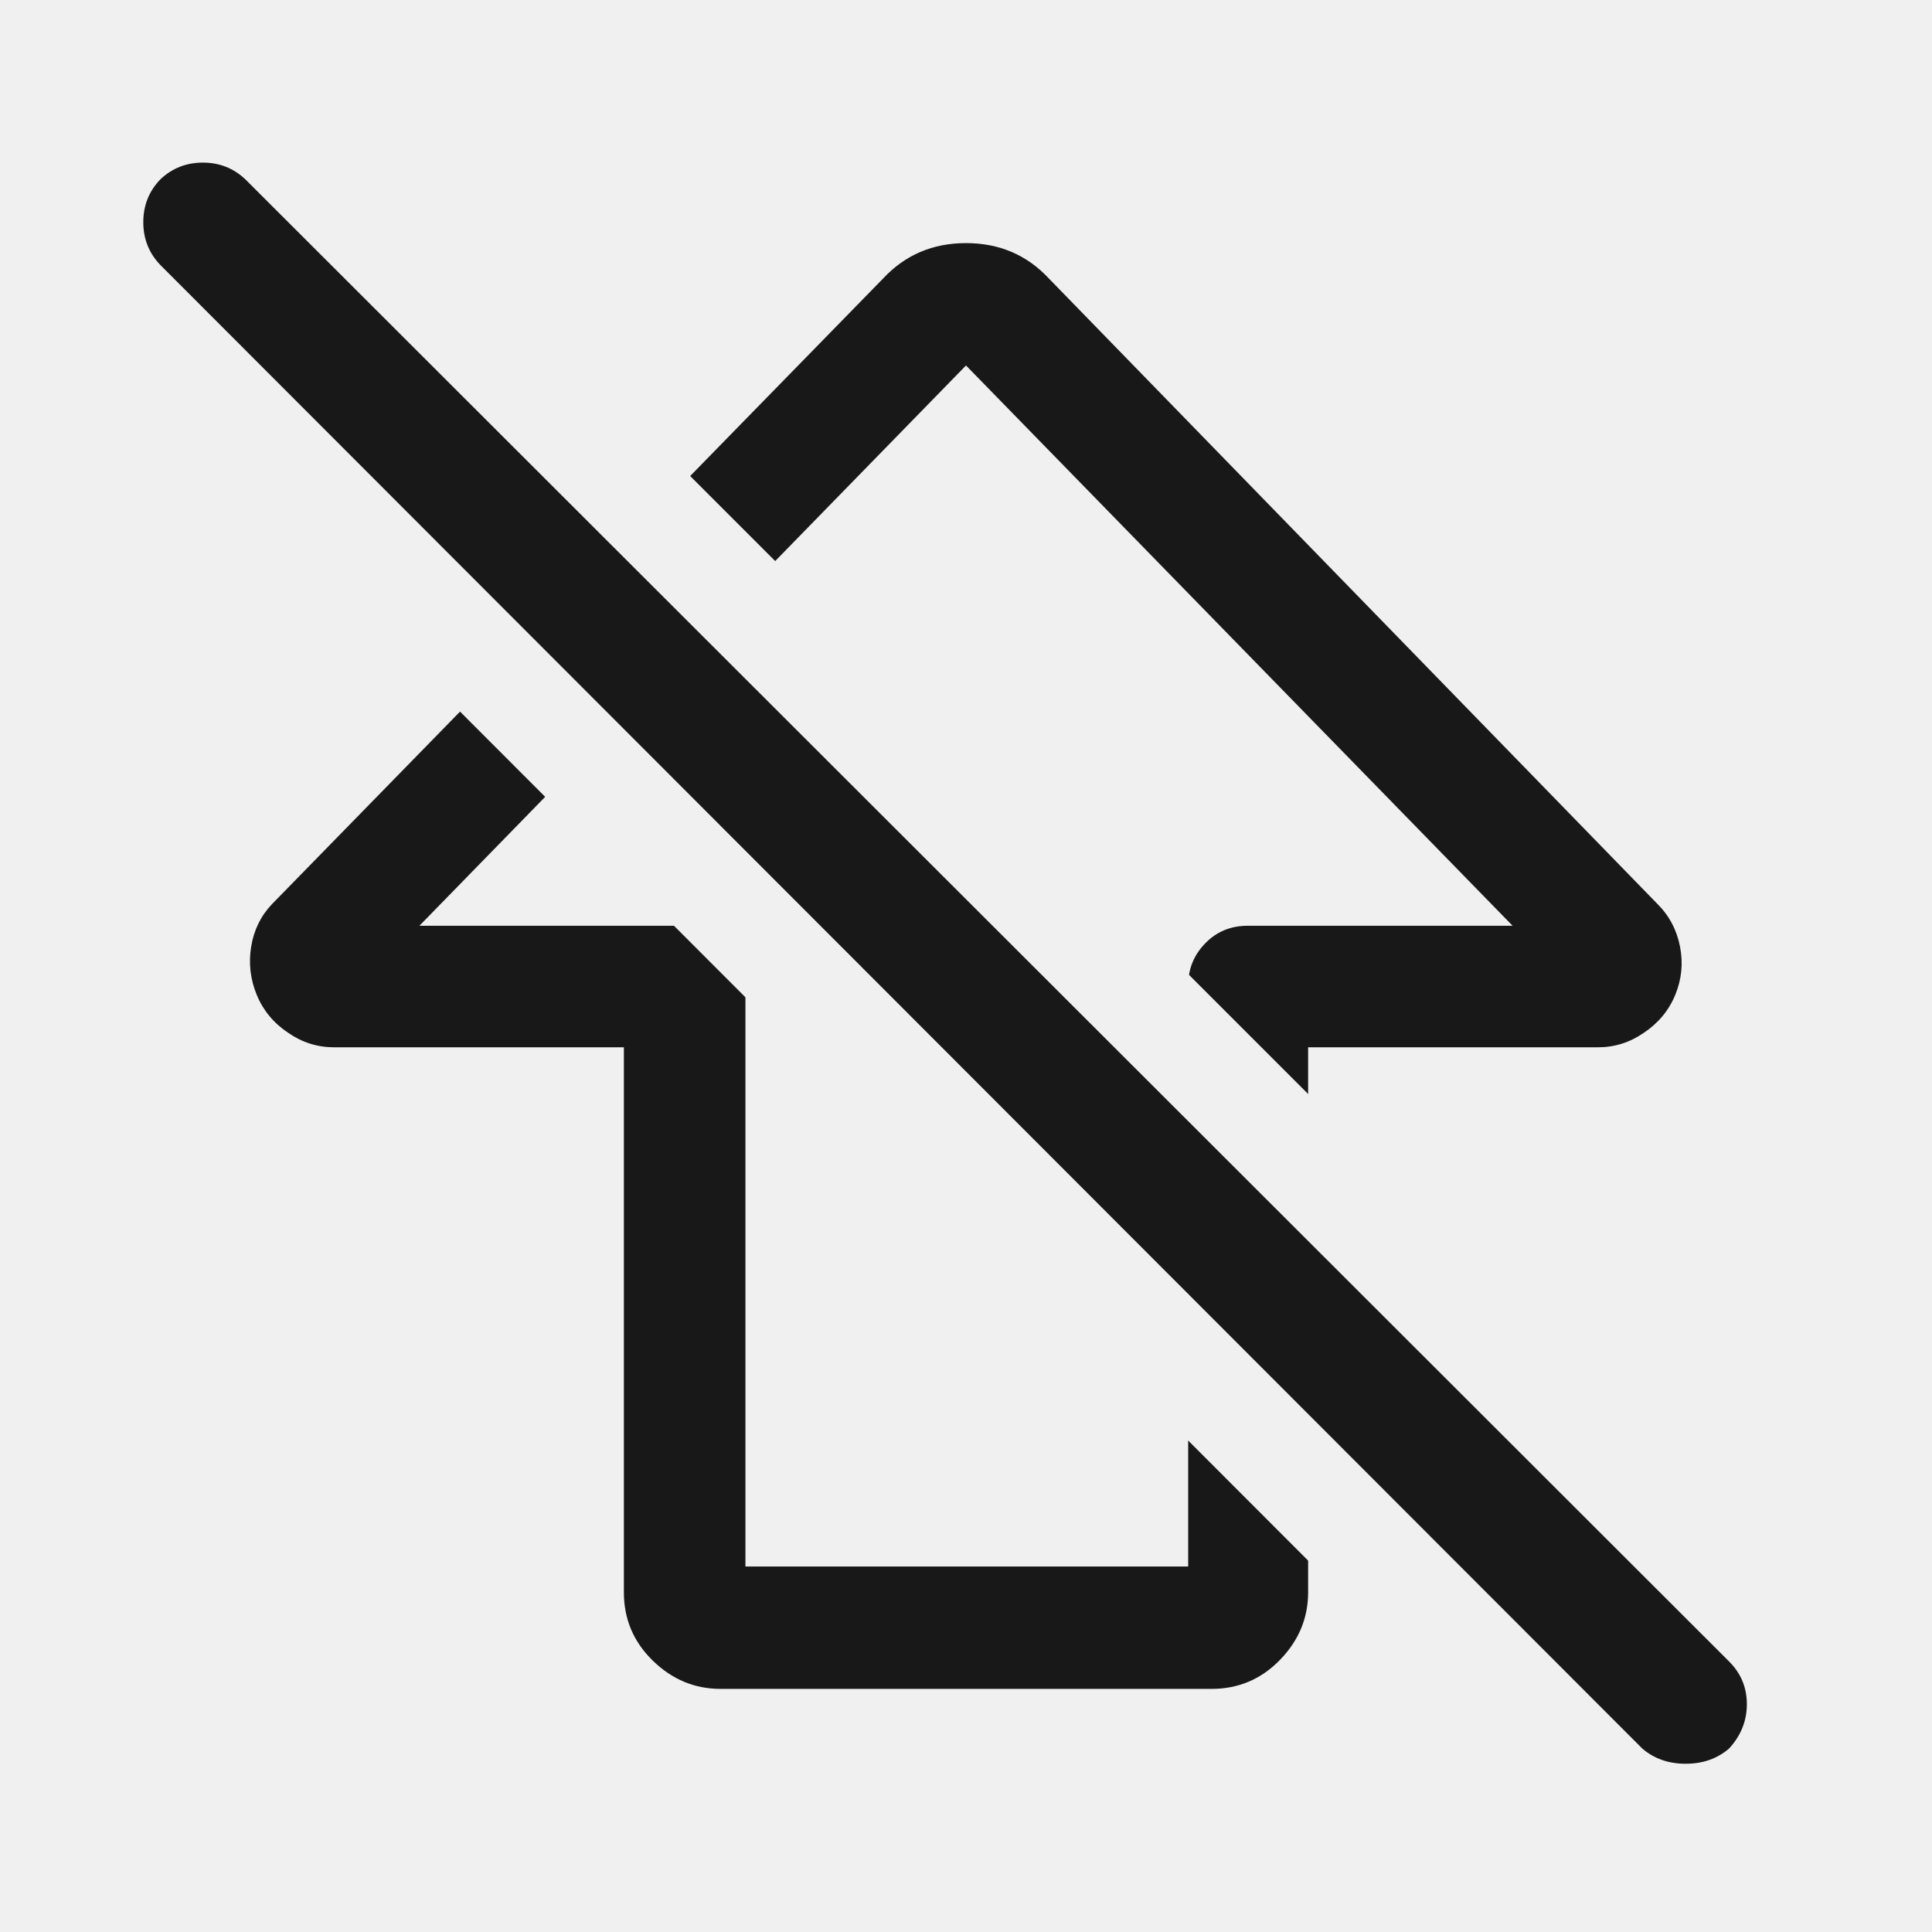
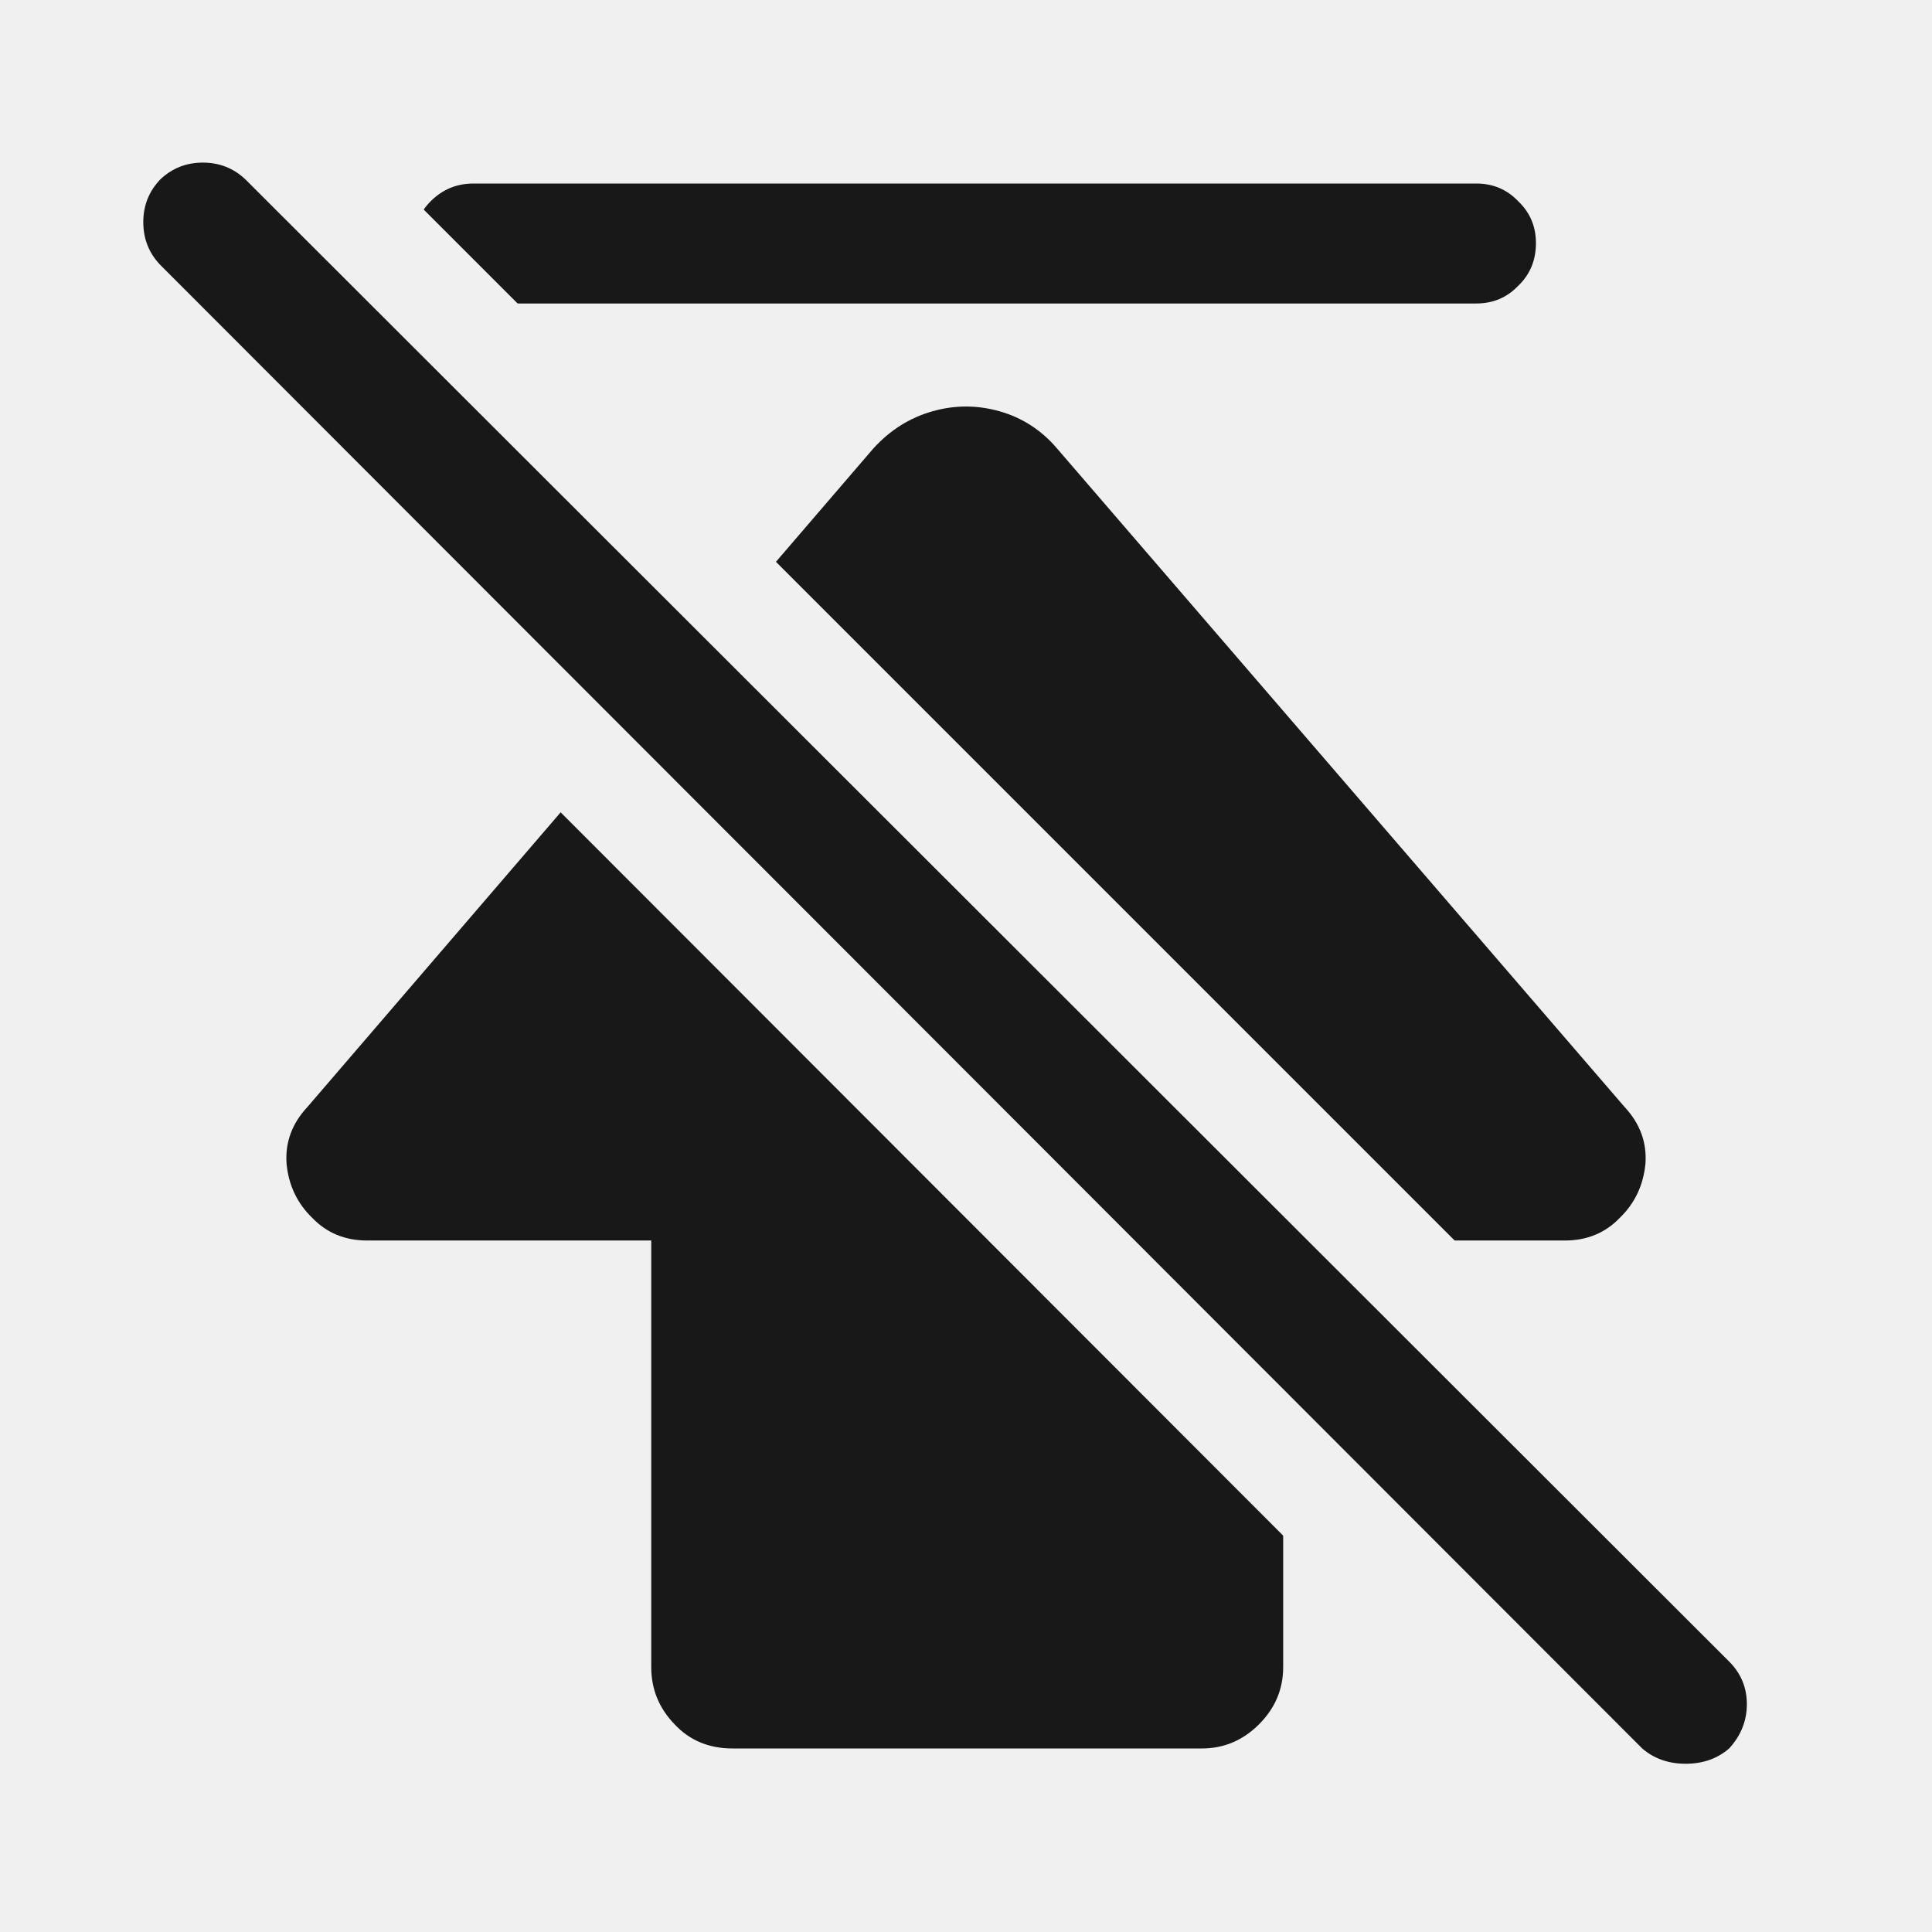
<svg xmlns="http://www.w3.org/2000/svg" width="24" height="24">
  <rect width="24" height="24" opacity="0" />
  <g mask="url(#hms_mask_0)">
-     <path d="M15.05 20.98Q15.55 20.98 15.9 20.62Q16.25 20.26 16.25 19.78L16.25 13.01L19.85 13.01Q20.16 13.01 20.42 12.83Q20.69 12.65 20.81 12.36Q20.93 12.07 20.87 11.76Q20.81 11.45 20.59 11.23L13.03 3.46Q12.62 3.02 12 3.02Q11.38 3.02 10.97 3.46L3.38 11.23Q3.17 11.45 3.12 11.76Q3.07 12.07 3.19 12.36Q3.31 12.65 3.58 12.83Q3.84 13.01 4.15 13.01L7.75 13.01L7.75 19.78Q7.75 20.28 8.11 20.63Q8.47 20.98 8.95 20.98L15.05 20.98ZM9.26 12.24Q9.26 11.93 9.05 11.71Q8.83 11.5 8.52 11.5L5.21 11.5L12 4.54L18.79 11.5L15.5 11.5Q15.19 11.5 14.98 11.71Q14.76 11.93 14.76 12.24L14.76 19.46L9.26 19.46L9.26 12.24Z" fill="rgba(0,0,0,0.902)" />
+     <path d="M3.82 13.75Q3.53 14.06 3.56 14.46Q3.6 14.86 3.88 15.13Q4.15 15.41 4.56 15.41L8.09 15.41L8.09 20.71Q8.09 21.12 8.38 21.42Q8.66 21.72 9.1 21.72L14.93 21.72Q15.34 21.72 15.64 21.42Q15.94 21.12 15.94 20.71L15.94 15.41L19.44 15.41Q19.85 15.41 20.12 15.13Q20.4 14.86 20.44 14.46Q20.47 14.06 20.18 13.75L13.13 5.57Q12.84 5.23 12.42 5.11Q12 4.99 11.58 5.11Q11.16 5.23 10.85 5.57L3.82 13.75ZM18.34 3.77Q18.65 3.77 18.86 3.55Q19.08 3.34 19.08 3.02Q19.08 2.71 18.86 2.5Q18.65 2.28 18.34 2.28L5.88 2.28Q5.57 2.28 5.35 2.5Q5.14 2.71 5.14 3.02Q5.14 3.34 5.35 3.55Q5.57 3.77 5.88 3.77L18.34 3.77Z" fill="rgba(0,0,0,0.902)" />
  </g>
  <defs>
    <mask id="hms_mask_0">
      <rect width="24" height="24" fill="#ffffff" />
      <g>
        <path d="M3.98 1.32Q3.72 1.03 3.35 0.88Q2.98 0.72 2.57 0.72Q2.14 0.72 1.75 0.88Q1.37 1.03 1.08 1.32Q0.5 1.9 0.5 2.81Q0.5 3.22 0.65 3.58Q0.79 3.94 1.08 4.2L19.49 22.63Q19.78 22.92 20.17 23.09Q20.57 23.26 20.95 23.26Q21.36 23.26 21.74 23.09Q22.13 22.92 22.37 22.63Q22.68 22.37 22.85 21.98Q23.02 21.6 23.02 21.19Q23.02 20.81 22.86 20.41Q22.7 20.02 22.39 19.73L3.98 1.32Z" fill="#000000" />
      </g>
    </mask>
  </defs>
  <g>
    <path d="M21.48 21.72Q21.7 21.48 21.7 21.17Q21.7 20.86 21.48 20.64L3.05 2.23Q2.83 2.02 2.52 2.02Q2.21 2.02 1.99 2.23Q1.78 2.45 1.78 2.76Q1.78 3.07 1.99 3.29L20.4 21.72Q20.62 21.91 20.94 21.91Q21.26 21.91 21.48 21.72Z" fill="rgba(0,0,0,0.902)" />
  </g>
</svg>
